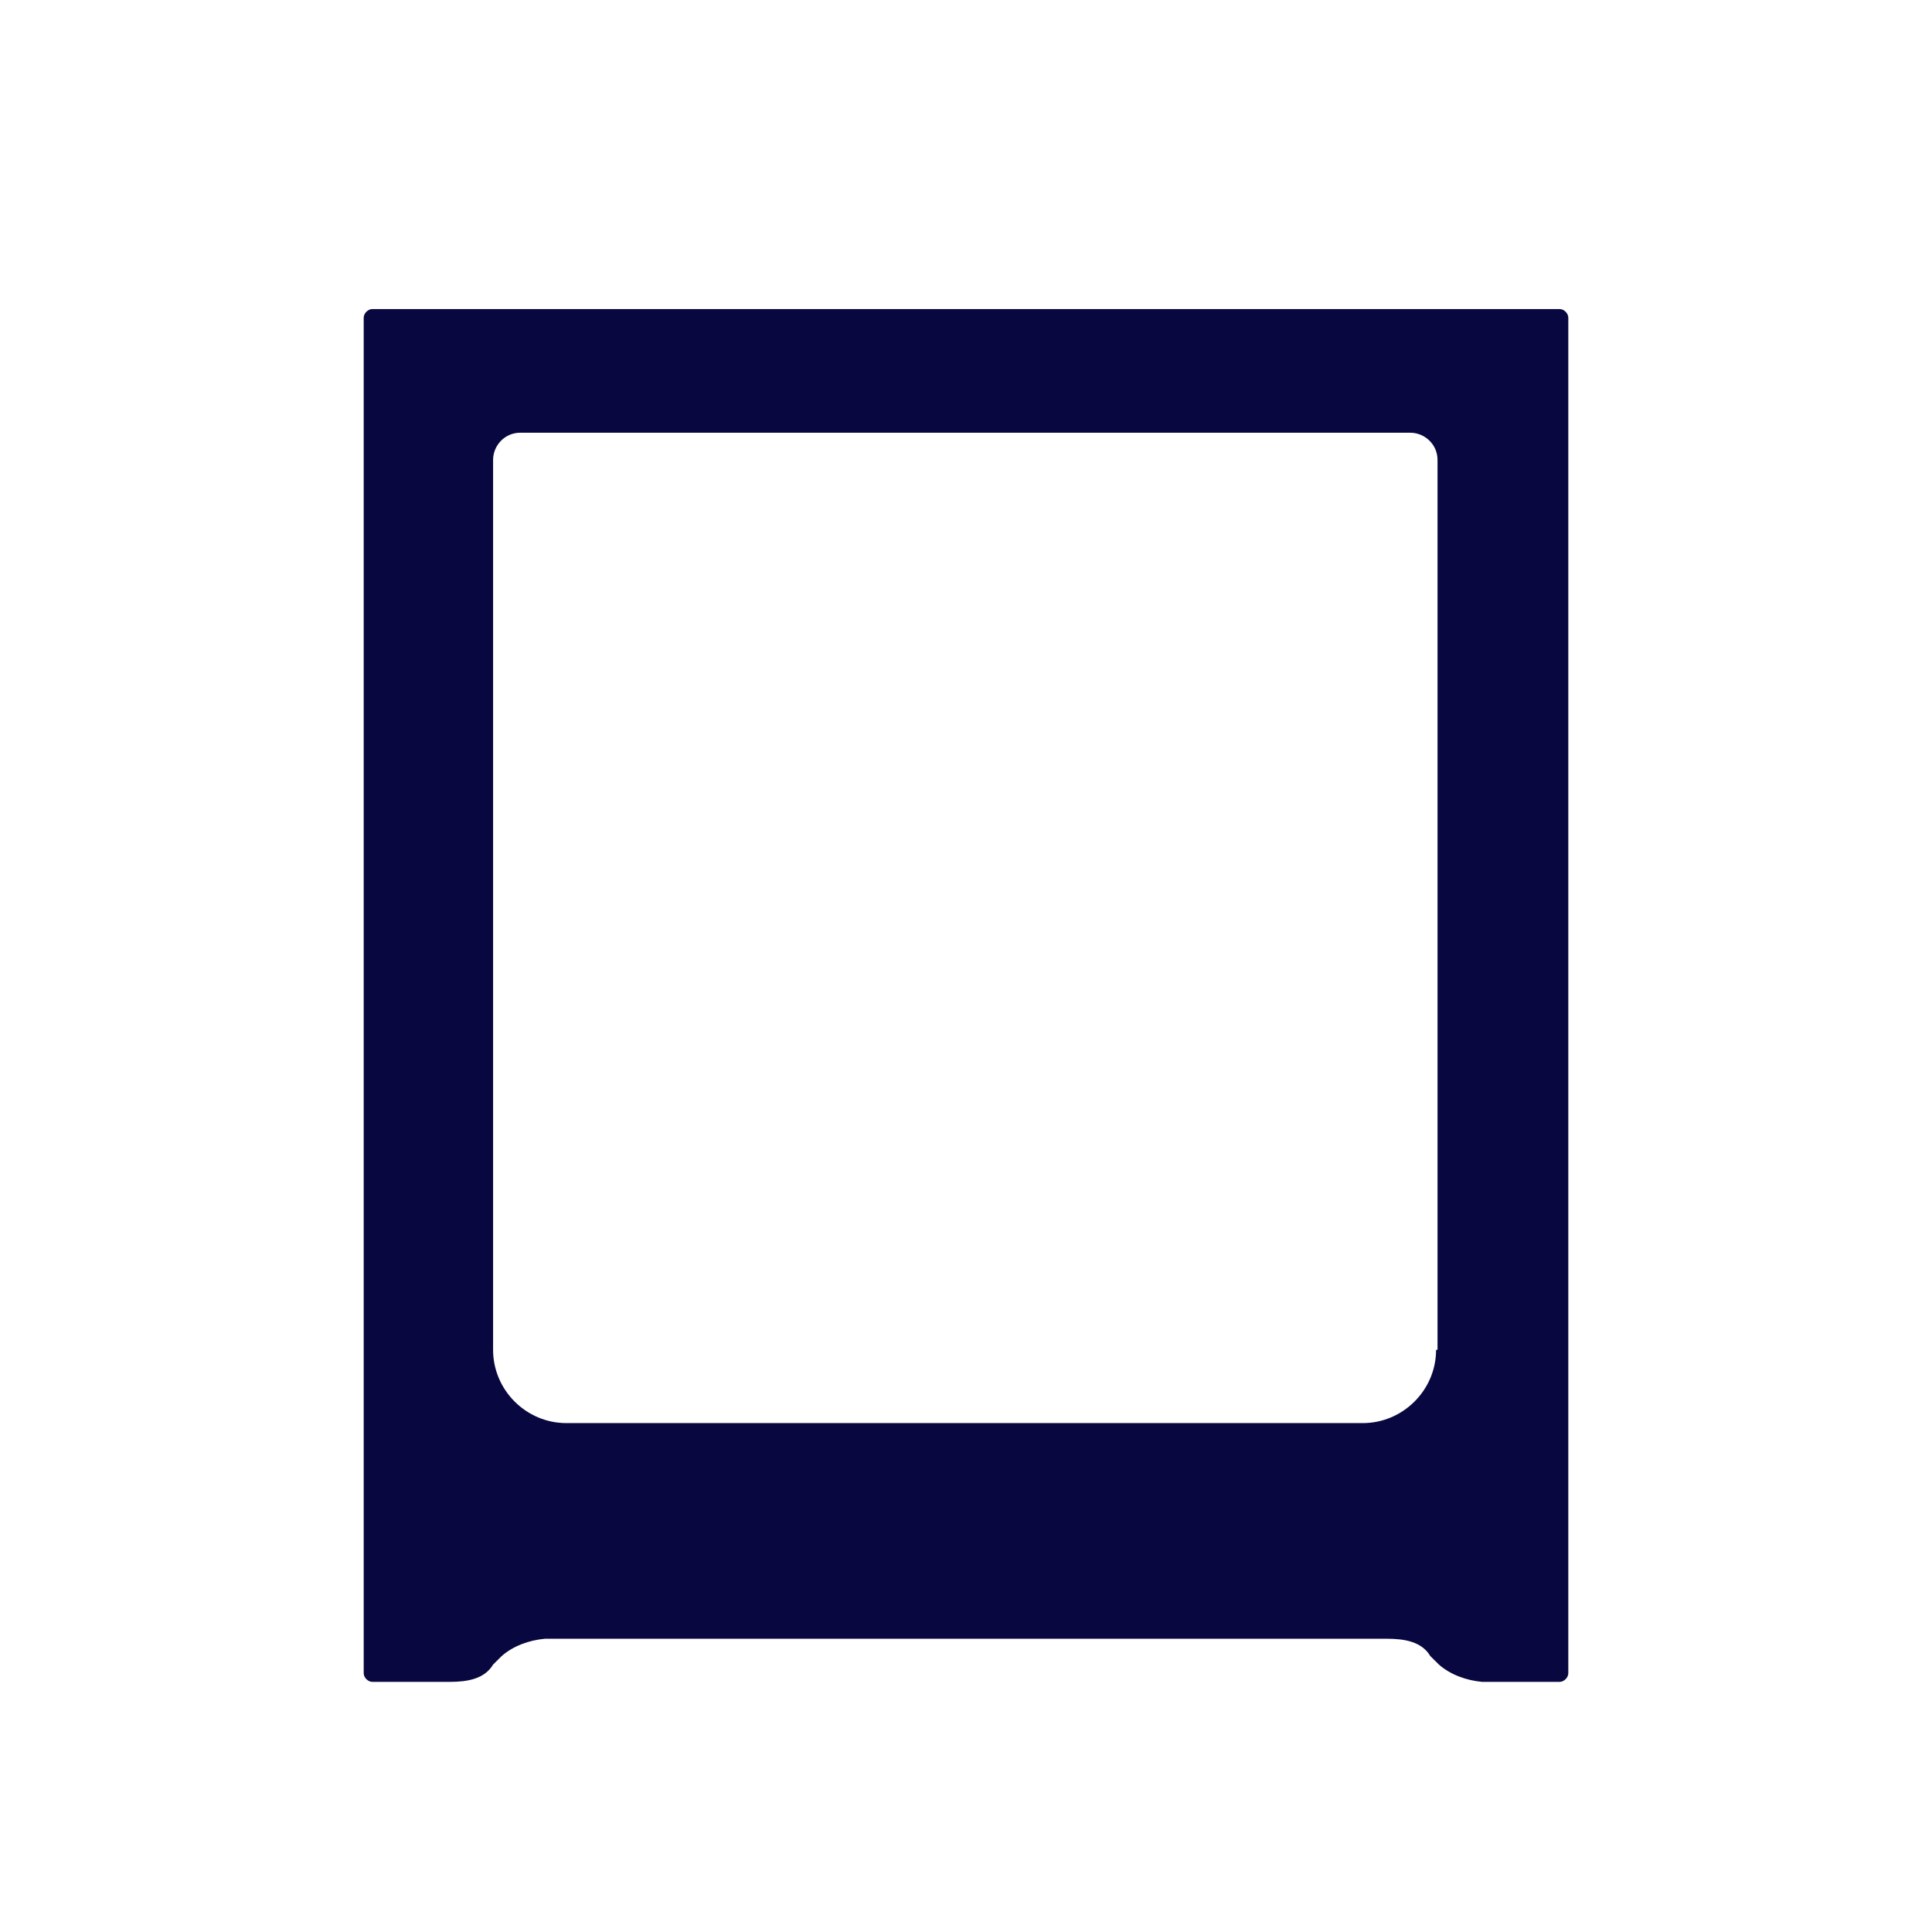
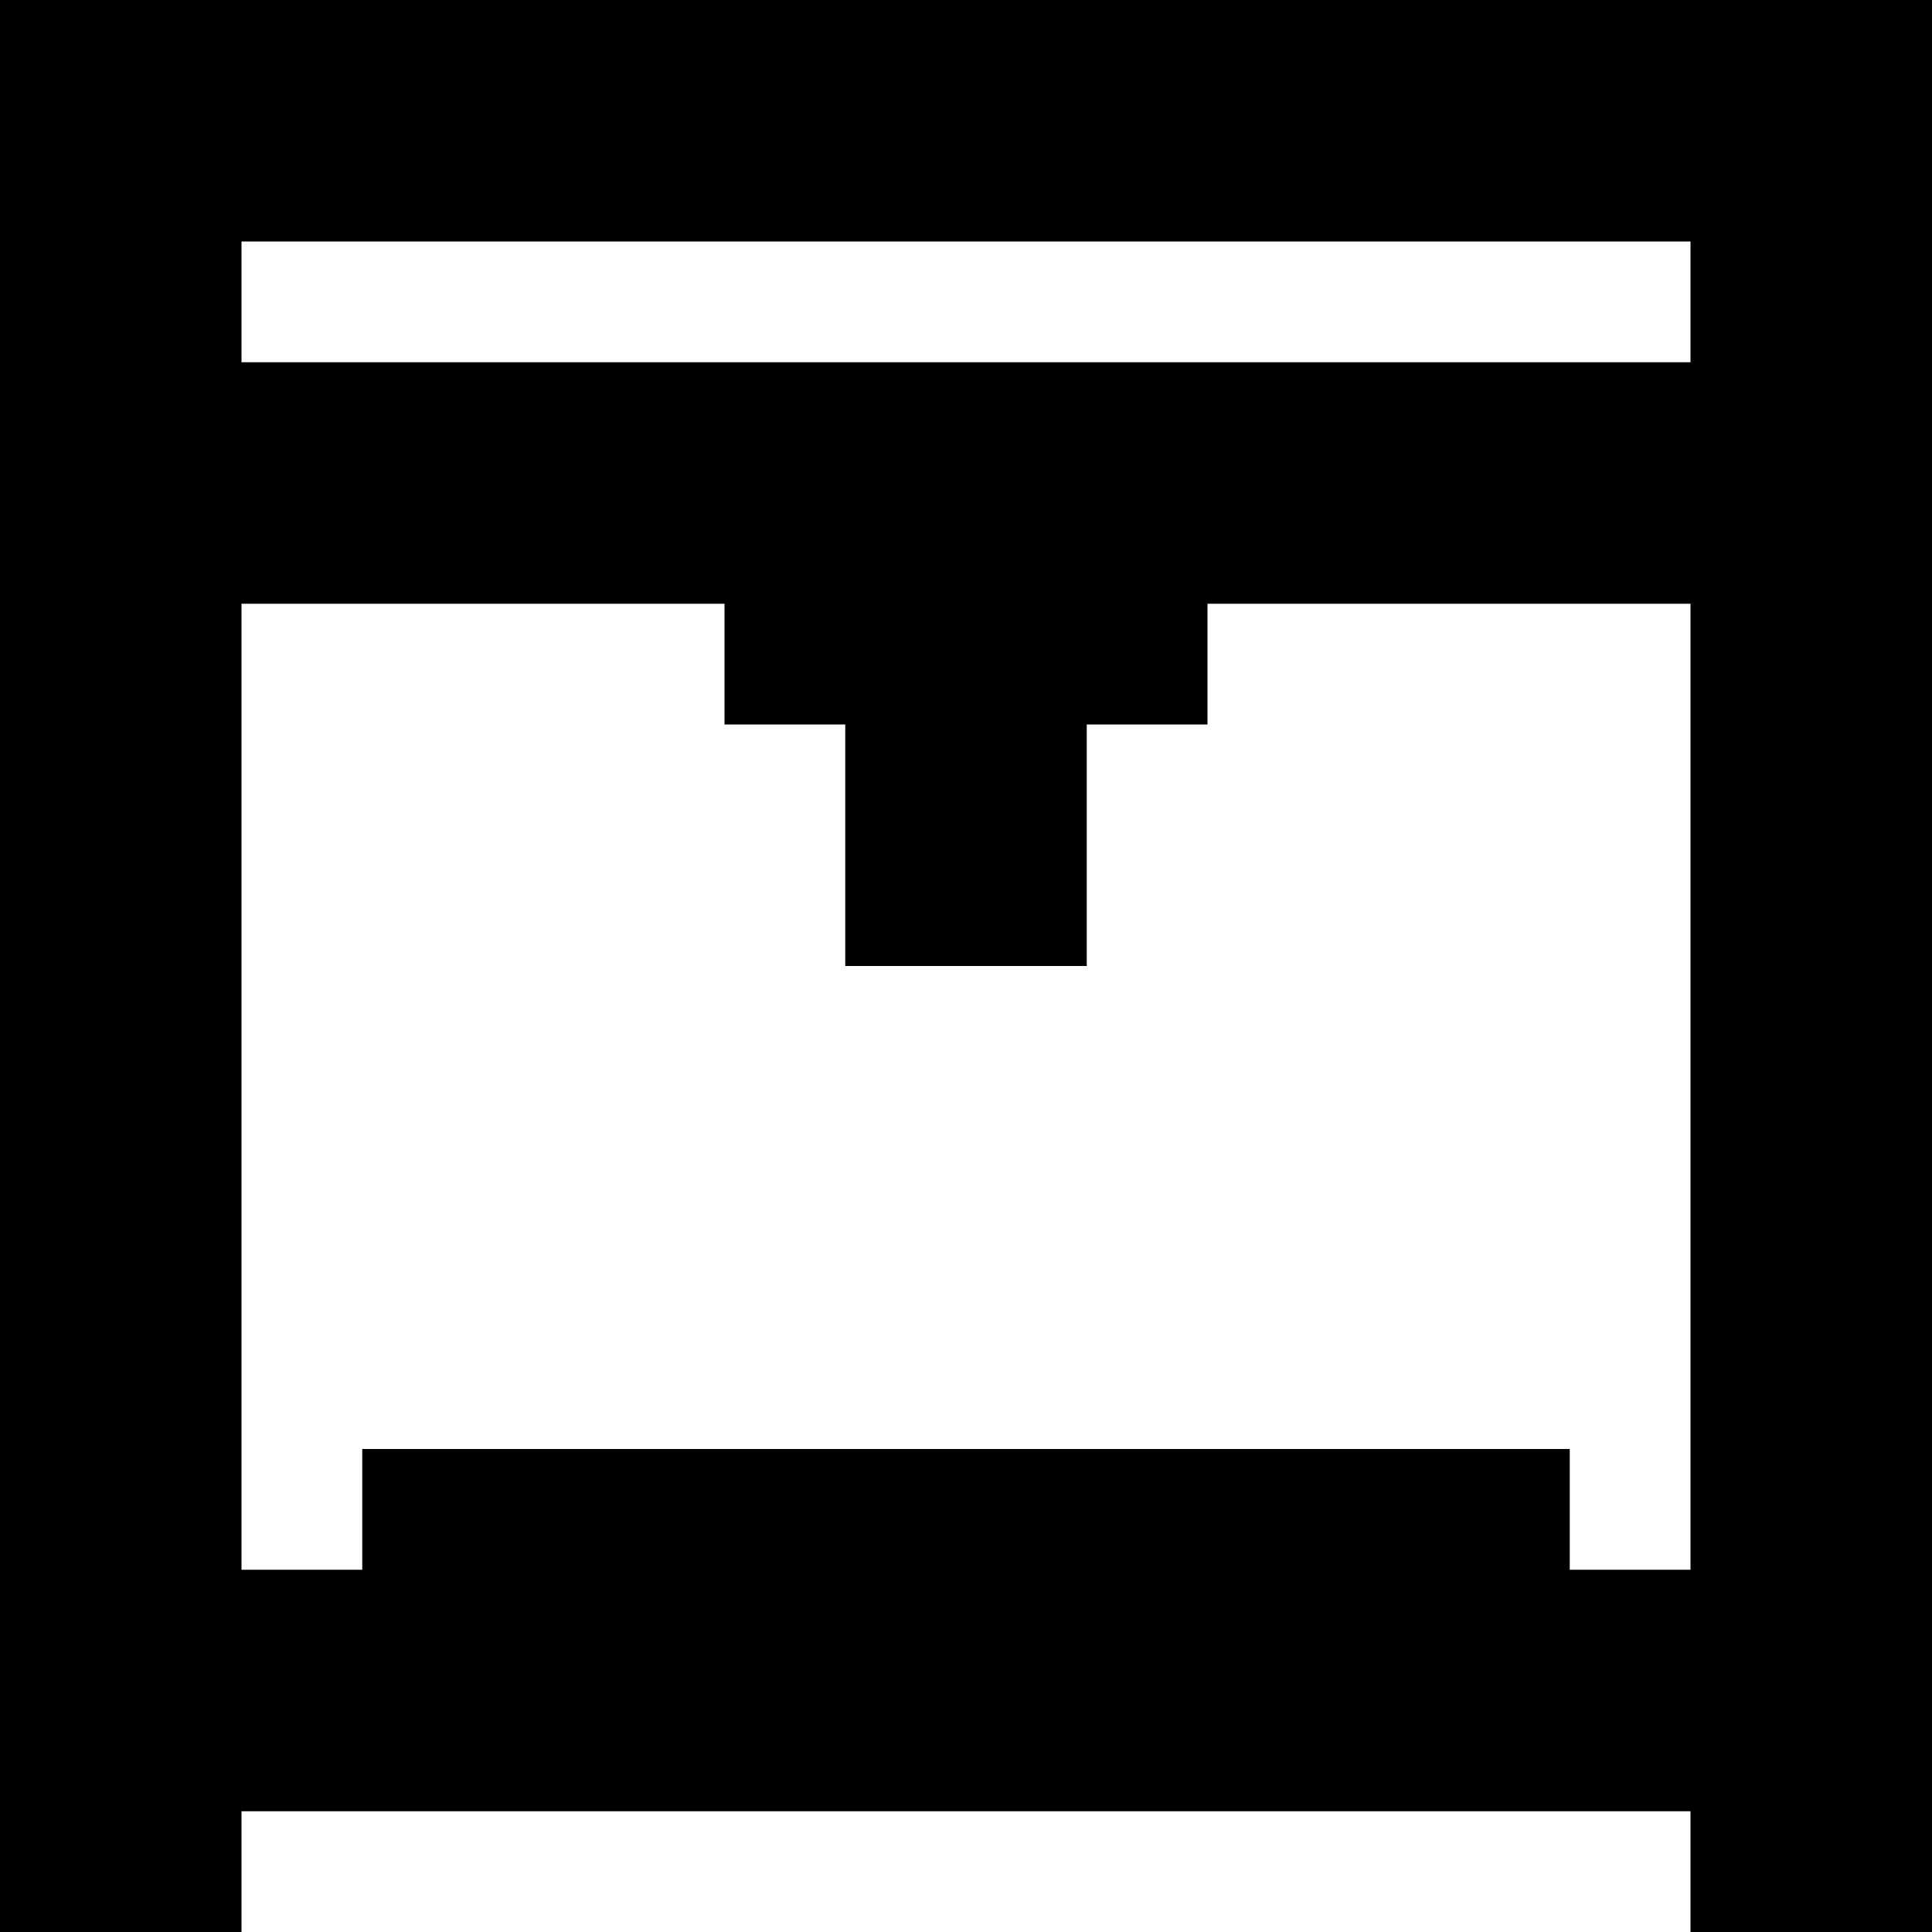
- <svg xmlns="http://www.w3.org/2000/svg" width="32px" height="32px" viewBox="0 0 32 32" version="1.1">
-   <g id="Icon/-single-printer/-disconnected" stroke="none" stroke-width="1" fill="none" fill-rule="evenodd">
-     <g id="Group-Copy-7" transform="translate(6, 5)" fill="#08073F" fill-rule="nonzero">
-       <g id="UM3" transform="translate(0, 0)">
-         <path d="M19.833,0.119 L0.167,0.119 C0.095,0.119 0.024,0.19 0.024,0.262 L0.024,22.714 C0.024,22.786 0.095,22.857 0.167,22.857 L1.452,22.857 C1.738,22.857 2.024,22.81 2.167,22.571 L2.31,22.429 C2.5,22.262 2.762,22.167 3.024,22.143 L16.976,22.143 C17.262,22.143 17.548,22.19 17.69,22.429 L17.833,22.571 C18.024,22.738 18.286,22.833 18.548,22.857 L19.833,22.857 C19.905,22.857 19.976,22.786 19.976,22.714 L19.976,0.262 C19.976,0.19 19.905,0.119 19.833,0.119 Z M17.786,17.357 C17.786,18.024 17.238,18.571 16.571,18.571 L3.381,18.571 C2.714,18.571 2.167,18.024 2.167,17.357 L2.167,2.619 C2.167,2.381 2.357,2.167 2.619,2.167 L17.357,2.167 C17.595,2.167 17.81,2.357 17.81,2.619 L17.81,17.357 L17.786,17.357 Z" id="Shape" />
+ <svg xmlns="http://www.w3.org/2000/svg" width="16px" height="16px" viewBox="0 0 16 16" version="1.1">
+   <defs />
+   <g id="Visual" stroke="none" stroke-width="1" fill="none" fill-rule="evenodd">
+     <g id="Printer-status-icon" transform="translate(-217, -176)" fill="#000000">
+       <g id="icn_singlePrinter" transform="translate(217, 176)">
+         <path d="M2,13 L14,13 L14,15 L2,15 L2,13 L2,13 Z M2,3 L14,3 L14,5 L2,5 L2,3 L2,3 Z M0,14 L2,14 L2,16 L0,16 L0,14 L0,14 Z M14,14 L16,14 L16,16 L14,16 L14,14 L14,14 Z M0,0 L2,0 L2,14 L0,14 L0,0 L0,0 Z M14,0 L16,0 L16,14 L14,14 L14,0 L14,0 Z M6,5 L10,5 L10,6 L6,6 L6,5 L6,5 Z M7,6 L9,6 L9,8 L7,8 L7,6 L7,6 Z M2,0 L14,0 L14,2 L2,2 L2,0 L2,0 Z M3,12 L13,12 L13,13 L3,13 L3,12 L3,12 Z" id="Rectangle-185-Copy-5-Copy-4" />
      </g>
    </g>
  </g>
</svg>
